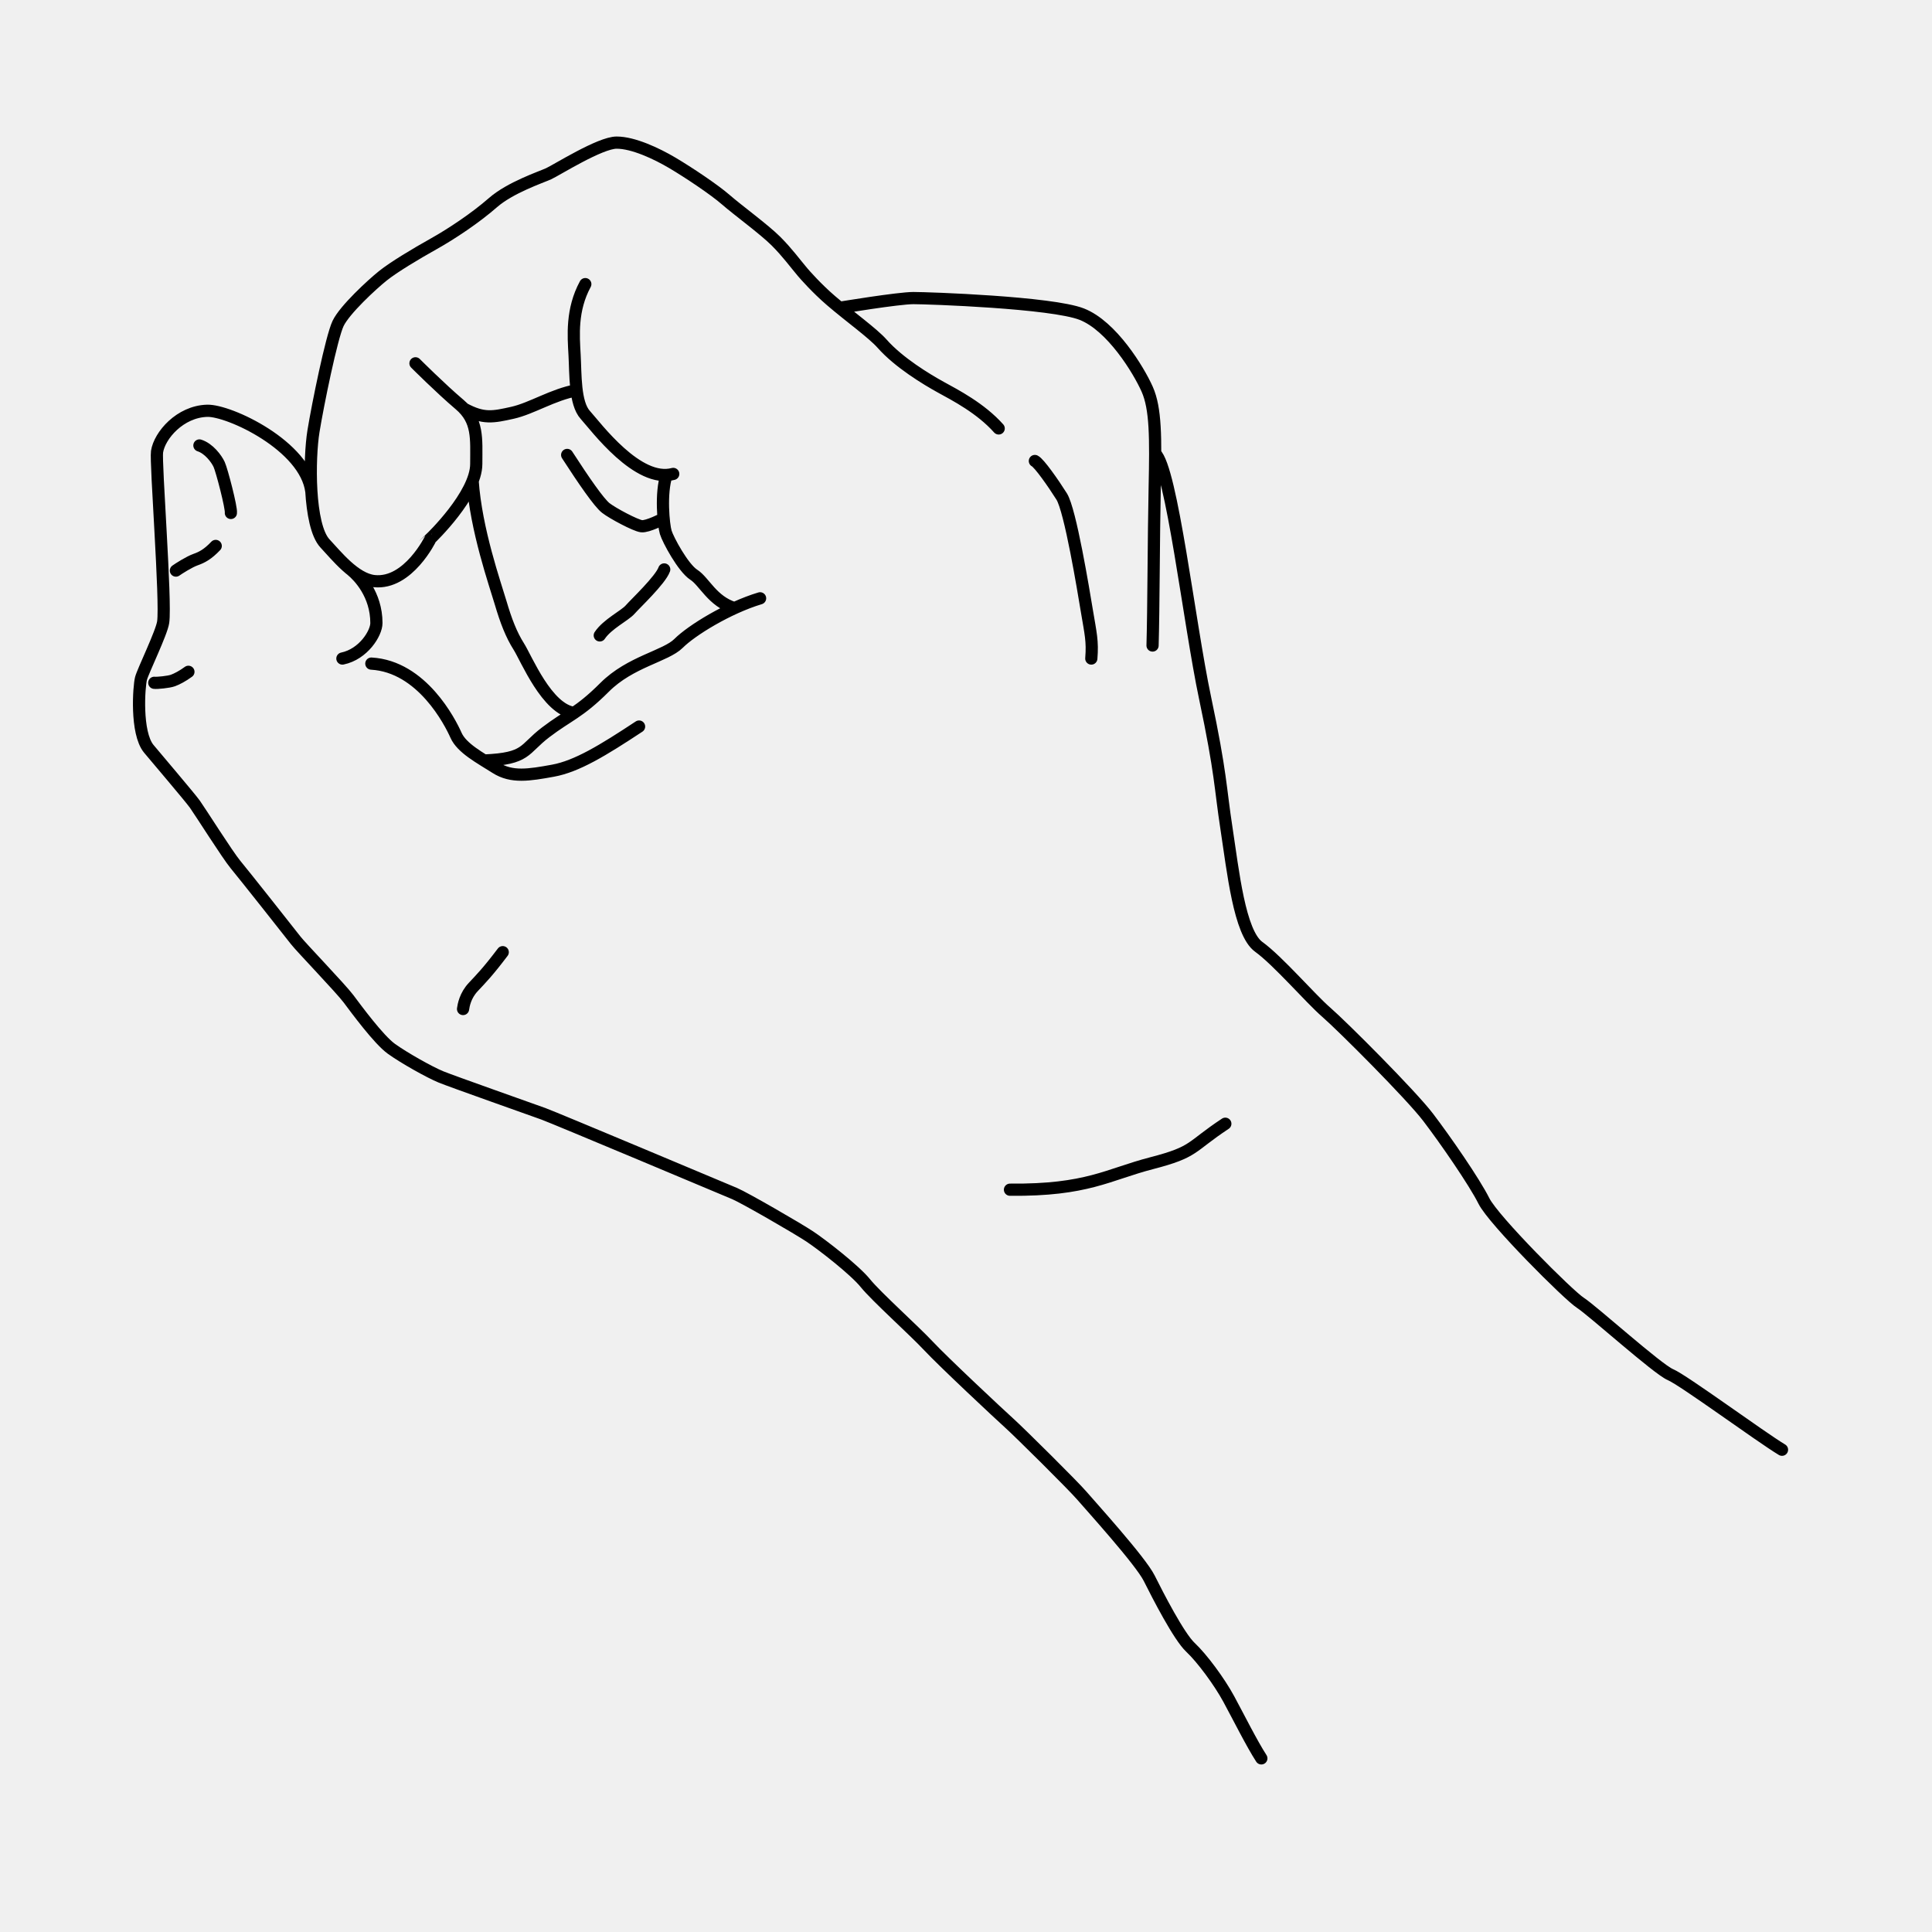
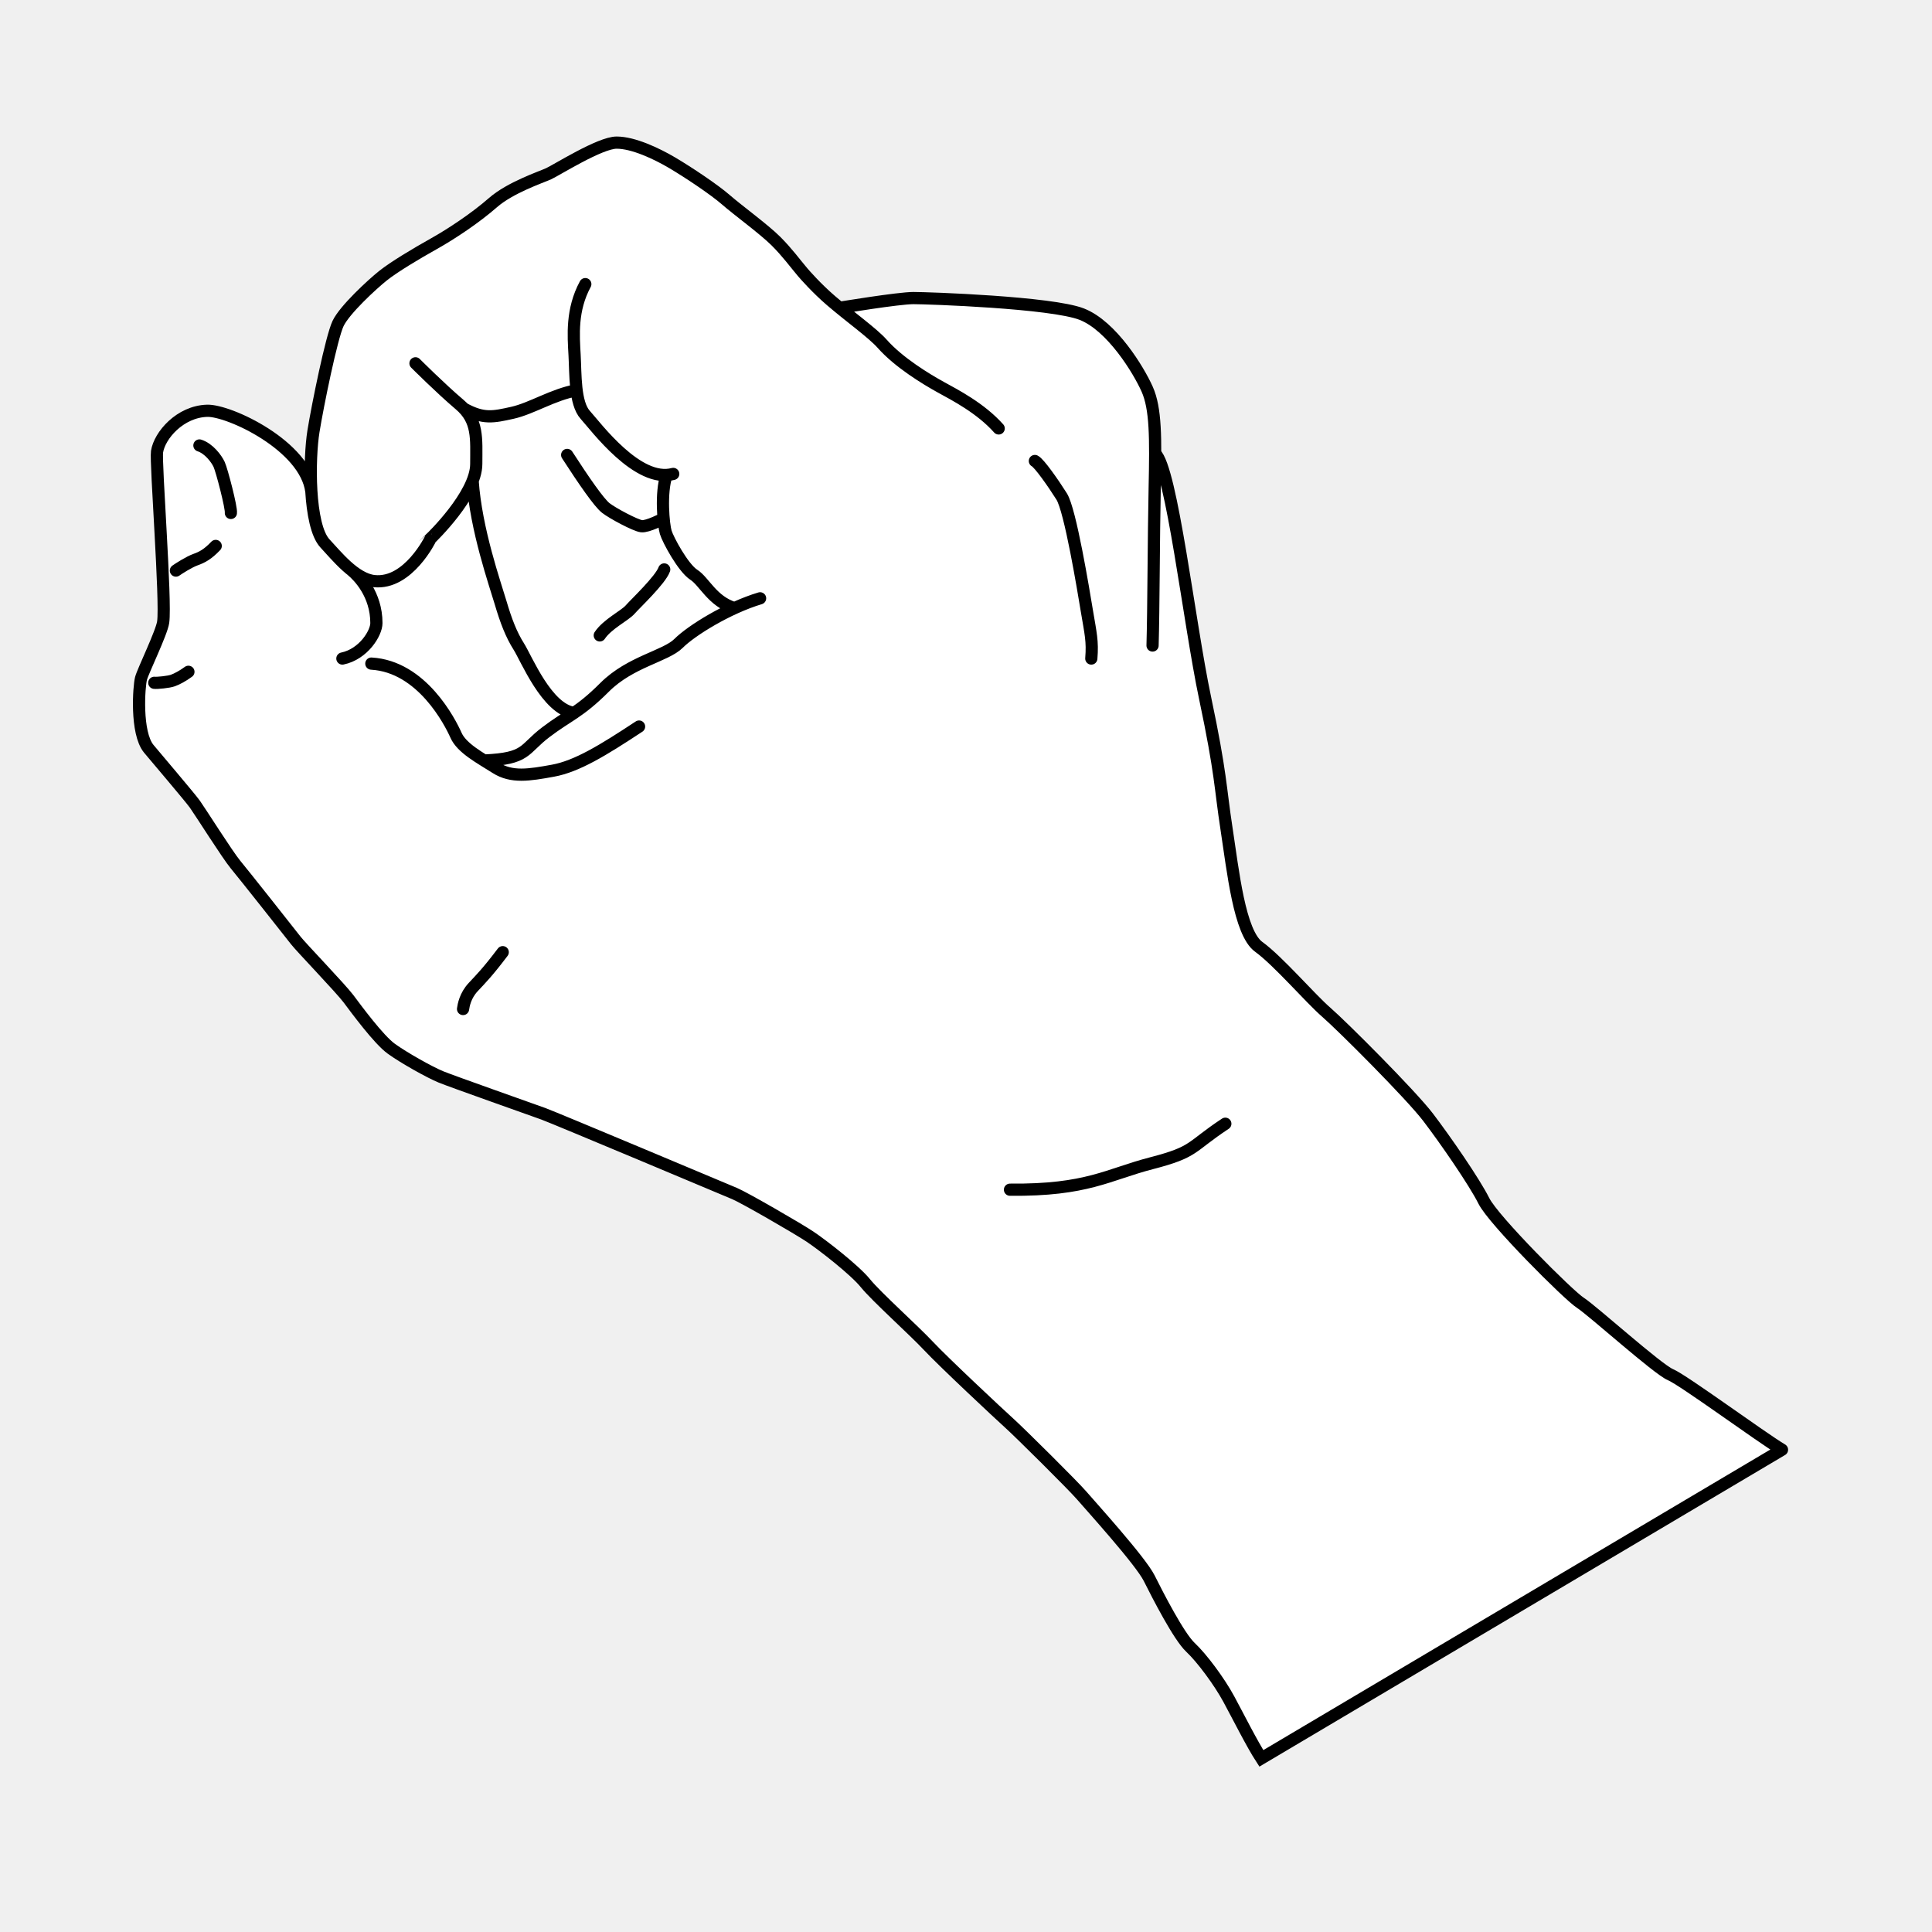
- <svg xmlns="http://www.w3.org/2000/svg" height="285" style="background-color:white" width="285">
-   <path d="m 88.475,93.732 c 1.119,-1.678 3.691,-2.908 4.474,-3.803 0.783,-0.895 4.474,-4.362 5.033,-5.928 M 83.666,67.111 c 2.461,3.803 4.698,7.047 5.704,7.83 1.007,0.783 4.362,2.573 5.257,2.684 0.895,0.112 3.267,-1.131 3.267,-1.131 M 98.326,70.067 c -0.903,2.637 -0.455,7.335 -0.12,8.453 0.336,1.119 2.573,5.257 4.139,6.264 1.566,1.007 2.72,3.917 6.002,4.923 M 69.72,70.927 c 0.486,7.21 3.333,15.277 4.124,17.966 0.791,2.689 1.582,4.745 2.689,6.486 1.107,1.74 4.147,9.283 8.163,9.782 M 112.125,88.26 c -4.745,1.424 -10.124,4.745 -12.022,6.644 -1.898,1.898 -7.118,2.689 -10.915,6.486 -3.796,3.796 -5.378,4.113 -8.7,6.644 -3.322,2.531 -2.66,3.879 -9.081,4.154 M 68.438,60.28 c 2.875,1.564 4.299,1.248 7.146,0.615 2.847,-0.633 5.981,-2.692 9.476,-3.323 m 1.281,-15.659 c -2.053,3.793 -1.74,7.593 -1.582,10.44 0.158,2.847 1e-6,7.118 1.582,8.858 1.582,1.74 7.751,10.124 12.971,8.7 M 262.873,213.858 c -3.164,-1.898 -14.553,-10.282 -16.451,-11.073 -1.898,-0.791 -11.547,-9.491 -13.287,-10.598 -1.74,-1.107 -12.813,-12.18 -14.236,-15.027 -1.424,-2.847 -5.695,-9.016 -8.226,-12.338 -2.531,-3.322 -12.655,-13.446 -15.027,-15.502 -2.373,-2.056 -7.118,-7.593 -9.966,-9.649 -2.847,-2.056 -3.796,-11.231 -4.745,-17.4 -0.949,-6.169 -0.791,-8.067 -3.164,-19.298 -2.373,-11.231 -4.918,-33.851 -7.363,-36.065 m -0.388,28.315 c 0.158,-5.378 0.158,-15.818 0.316,-23.253 0.158,-7.435 0.158,-11.706 -1.107,-14.553 -1.265,-2.847 -5.22,-9.333 -9.649,-11.073 -4.429,-1.74 -22.62,-2.373 -24.835,-2.373 -2.215,0 -10.895,1.435 -10.895,1.435 m 56.904,120.362 c -5.257,3.467 -4.362,4.139 -10.85,5.816 -6.487,1.678 -9.507,4.027 -20.916,3.915 M 74.161,140.461 c -2.215,2.926 -3.164,3.875 -4.35,5.141 -1.186,1.265 -1.424,2.689 -1.503,3.243 M 27.795,99.101 c -0.839,0.615 -1.678,1.063 -2.293,1.286 -0.615,0.224 -2.349,0.391 -2.74,0.336 m 9.06,-20.189 c -1.174,1.23 -2.013,1.678 -2.964,2.013 -0.951,0.336 -2.517,1.342 -2.908,1.622 M 29.417,65.713 c 1.398,0.447 2.517,1.957 2.908,2.796 0.391,0.839 1.846,6.432 1.734,7.159 m 11.871,-3.168 c -0.866,-6.745 -12.122,-11.996 -15.367,-11.904 -4.005,0.114 -7.03,3.634 -7.397,6.038 -0.238,1.56 1.347,22.048 0.906,25.134 -0.226,1.585 -2.97,7.184 -3.271,8.316 -0.302,1.132 -0.804,7.995 1.142,10.369 0.729,0.889 6.054,7.128 6.809,8.185 0.755,1.057 4.843,7.523 5.975,8.881 1.132,1.359 8.139,10.214 8.894,11.195 0.755,0.981 6.642,7.095 7.774,8.604 1.132,1.51 4.453,6.038 6.34,7.397 1.887,1.359 5.661,3.472 7.321,4.151 1.66,0.679 13.435,4.831 15.095,5.434 1.66,0.604 26.794,11.171 28.228,11.774 1.434,0.604 9.284,5.132 11.095,6.34 1.811,1.208 6.604,4.917 8.189,6.88 1.585,1.962 7.133,6.933 9.322,9.272 2.189,2.34 10.416,10.038 11.925,11.397 1.51,1.359 9.406,9.184 10.687,10.678 1.281,1.494 8.646,9.607 9.927,12.168 1.281,2.562 4.376,8.596 6.084,10.197 1.708,1.601 4.27,5.067 5.657,7.629 1.388,2.562 3.416,6.618 4.803,8.753 M 50.509,97.144 c 3.095,-0.64 5.017,-3.732 5.017,-5.23 0,-4.247 -2.609,-6.921 -3.657,-7.785 m 42.404,23.049 c -5.337,3.522 -9.18,5.871 -12.702,6.511 -3.522,0.64 -6.084,1.067 -8.432,-0.427 -2.348,-1.494 -5.017,-2.882 -5.871,-4.803 -0.854,-1.921 -5.017,-10.14 -12.489,-10.567 M 147.322,63.201 c -2.668,-2.989 -6.404,-4.91 -8.539,-6.084 -2.135,-1.174 -6.191,-3.629 -8.646,-6.404 -1.391,-1.573 -4.767,-3.976 -7.55,-6.366 -2.128,-1.827 -3.909,-3.868 -4.191,-4.202 -1.174,-1.388 -2.242,-2.882 -3.949,-4.59 -1.708,-1.708 -5.657,-4.59 -7.365,-6.084 -1.708,-1.494 -5.55,-4.056 -7.899,-5.444 -2.348,-1.388 -5.764,-2.989 -8.219,-2.989 -2.455,0 -8.859,4.056 -10.034,4.59 -1.174,0.534 -5.657,2.028 -8.219,4.27 -2.562,2.242 -6.084,4.59 -8.753,6.084 -2.669,1.494 -5.871,3.416 -7.472,4.697 -1.601,1.281 -5.657,5.017 -6.618,7.045 -0.961,2.028 -2.989,11.955 -3.629,15.904 -0.64,3.949 -0.77,13.906 1.708,16.545 1.659,1.767 4.393,5.245 7.258,5.55 5.025,0.536 8.338,-6.295 8.326,-6.298 0,0 6.725,-6.431 6.725,-10.994 0,-3.737 0.32,-6.404 -2.455,-8.753 -2.775,-2.348 -6.511,-6.084 -6.511,-6.084 m 99.695,43.55 c 0.213,-2.562 -0.107,-3.736 -0.64,-6.938 -0.534,-3.202 -2.455,-14.944 -3.736,-16.972 -1.281,-2.028 -3.309,-4.91 -3.949,-5.23" style="fill:none;stroke:#000000;stroke-width:1.8;stroke-linecap:round;stroke-miterlimit:4;stroke-opacity:1;stroke-dasharray:none;display:inline" />
+ <svg xmlns="http://www.w3.org/2000/svg" height="285" width="285" version="1.1" id="svg1">
+   <defs id="defs1" />
+   <path style="background-color:white;fill:#ffffff" d="m 185.989,259.675 -9.154,-15.923 -3.61,-3.03 -4.384,-8.574 -10.508,-12.829 -32.621,-32.04 -10.895,-7.607 -17.342,-8.381 -36.682,-14.312 -6.962,-6.576 -18.953,-22.564 -7.801,-10.959 -6.318,-7.414 -0.064,-10.186 3.804,-7.801 -1.225,-25.207 2.837,-4.642 5.286,-1.225 7.801,3.675 6.64,5.867 1.612,-12.055 2.385,-10.831 8.897,-8.123 11.669,-7.027 4.319,-3.933 10.121,-4.642 6.447,-2.45 10.057,3.997 13.538,10.831 9.09,9.67 10.766,-1.676 25.207,2.708 6.06,5.415 4.384,7.543 0.129,9.477 2.837,6.318 10.121,60.857 2.063,3.933 16.246,15.15 11.282,12.636 6.834,11.798 11.733,11.862 14.763,11.798 16.504,10.831 z" id="path2" />
+   <path d="m 88.475,93.732 c 1.119,-1.678 3.691,-2.908 4.474,-3.803 0.783,-0.895 4.474,-4.362 5.033,-5.928 M 83.666,67.111 c 2.461,3.803 4.698,7.047 5.704,7.83 1.007,0.783 4.362,2.573 5.257,2.684 0.895,0.112 3.267,-1.131 3.267,-1.131 M 98.326,70.067 c -0.903,2.637 -0.455,7.335 -0.12,8.453 0.336,1.119 2.573,5.257 4.139,6.264 1.566,1.007 2.72,3.917 6.002,4.923 M 69.72,70.927 c 0.486,7.21 3.333,15.277 4.124,17.966 0.791,2.689 1.582,4.745 2.689,6.486 1.107,1.74 4.147,9.283 8.163,9.782 M 112.125,88.26 c -4.745,1.424 -10.124,4.745 -12.022,6.644 -1.898,1.898 -7.118,2.689 -10.915,6.486 -3.796,3.796 -5.378,4.113 -8.7,6.644 -3.322,2.531 -2.66,3.879 -9.081,4.154 M 68.438,60.28 c 2.875,1.564 4.299,1.248 7.146,0.615 2.847,-0.633 5.981,-2.692 9.476,-3.323 m 1.281,-15.659 c -2.053,3.793 -1.74,7.593 -1.582,10.44 0.158,2.847 1e-6,7.118 1.582,8.858 1.582,1.74 7.751,10.124 12.971,8.7 M 262.873,213.858 c -3.164,-1.898 -14.553,-10.282 -16.451,-11.073 -1.898,-0.791 -11.547,-9.491 -13.287,-10.598 -1.74,-1.107 -12.813,-12.18 -14.236,-15.027 -1.424,-2.847 -5.695,-9.016 -8.226,-12.338 -2.531,-3.322 -12.655,-13.446 -15.027,-15.502 -2.373,-2.056 -7.118,-7.593 -9.966,-9.649 -2.847,-2.056 -3.796,-11.231 -4.745,-17.4 -0.949,-6.169 -0.791,-8.067 -3.164,-19.298 -2.373,-11.231 -4.918,-33.851 -7.363,-36.065 m -0.388,28.315 c 0.158,-5.378 0.158,-15.818 0.316,-23.253 0.158,-7.435 0.158,-11.706 -1.107,-14.553 -1.265,-2.847 -5.22,-9.333 -9.649,-11.073 -4.429,-1.74 -22.62,-2.373 -24.835,-2.373 -2.215,0 -10.895,1.435 -10.895,1.435 m 56.904,120.362 c -5.257,3.467 -4.362,4.139 -10.85,5.816 -6.487,1.678 -9.507,4.027 -20.916,3.915 M 74.161,140.461 c -2.215,2.926 -3.164,3.875 -4.35,5.141 -1.186,1.265 -1.424,2.689 -1.503,3.243 M 27.795,99.101 c -0.839,0.615 -1.678,1.063 -2.293,1.286 -0.615,0.224 -2.349,0.391 -2.74,0.336 m 9.06,-20.189 c -1.174,1.23 -2.013,1.678 -2.964,2.013 -0.951,0.336 -2.517,1.342 -2.908,1.622 M 29.417,65.713 c 1.398,0.447 2.517,1.957 2.908,2.796 0.391,0.839 1.846,6.432 1.734,7.159 m 16.449,21.476 c 3.095,-0.64 5.017,-3.732 5.017,-5.23 0,-4.247 -2.609,-6.921 -3.657,-7.785 m 42.404,23.049 c -5.337,3.522 -9.18,5.871 -12.702,6.511 -3.522,0.64 -6.084,1.067 -8.432,-0.427 -2.348,-1.494 -5.017,-2.882 -5.871,-4.803 -0.854,-1.921 -5.017,-10.14 -12.489,-10.567 M 147.322,63.201 c -2.668,-2.989 -6.404,-4.91 -8.539,-6.084 -2.135,-1.174 -6.191,-3.629 -8.646,-6.404 -1.391,-1.573 -4.767,-3.976 -7.55,-6.366 -2.128,-1.827 -3.909,-3.868 -4.191,-4.202 -1.174,-1.388 -2.242,-2.882 -3.949,-4.59 -1.708,-1.708 -5.657,-4.59 -7.365,-6.084 -1.708,-1.494 -5.55,-4.056 -7.899,-5.444 -2.348,-1.388 -5.764,-2.989 -8.219,-2.989 -2.455,0 -8.859,4.056 -10.034,4.59 -1.174,0.534 -5.657,2.028 -8.219,4.27 -2.562,2.242 -6.084,4.59 -8.753,6.084 -2.669,1.494 -5.871,3.416 -7.472,4.697 -1.601,1.281 -5.657,5.017 -6.618,7.045 -0.961,2.028 -2.989,11.955 -3.629,15.904 -0.64,3.949 -0.77,13.906 1.708,16.545 1.659,1.767 4.393,5.245 7.258,5.55 5.025,0.536 8.338,-6.295 8.326,-6.298 0,0 6.725,-6.431 6.725,-10.994 0,-3.737 0.32,-6.404 -2.455,-8.753 -2.775,-2.348 -6.511,-6.084 -6.511,-6.084 m 99.695,43.55 c 0.213,-2.562 -0.107,-3.736 -0.64,-6.938 -0.534,-3.202 -2.455,-14.944 -3.736,-16.972 -1.281,-2.028 -3.309,-4.91 -3.949,-5.23 M 45.93,72.5 c -0.866,-6.745 -12.122,-11.996 -15.367,-11.904 -4.005,0.114 -7.03,3.634 -7.397,6.038 -0.238,1.56 1.347,22.048 0.906,25.134 -0.226,1.585 -2.97,7.184 -3.271,8.316 -0.302,1.132 -0.804,7.995 1.142,10.369 0.729,0.889 6.054,7.128 6.809,8.185 0.755,1.057 4.843,7.523 5.975,8.881 1.132,1.359 8.139,10.214 8.894,11.195 0.755,0.981 6.642,7.095 7.774,8.604 1.132,1.51 4.453,6.038 6.34,7.397 1.887,1.359 5.661,3.472 7.321,4.151 1.66,0.679 13.435,4.831 15.095,5.434 1.66,0.604 26.794,11.171 28.228,11.774 1.434,0.604 9.284,5.132 11.095,6.34 1.811,1.208 6.604,4.917 8.189,6.88 1.585,1.962 7.133,6.933 9.322,9.272 2.189,2.34 10.416,10.038 11.925,11.397 1.51,1.359 9.406,9.184 10.687,10.678 1.281,1.494 8.646,9.607 9.927,12.168 1.281,2.562 4.376,8.596 6.084,10.197 1.708,1.601 4.27,5.067 5.657,7.629 1.388,2.562 3.416,6.618 4.803,8.753 l 76.805,-45.531" style="fill:none;stroke:#000000;stroke-width:1.8;stroke-linecap:round;stroke-miterlimit:4;stroke-opacity:1;stroke-dasharray:none;display:inline" id="path1" />
</svg>
